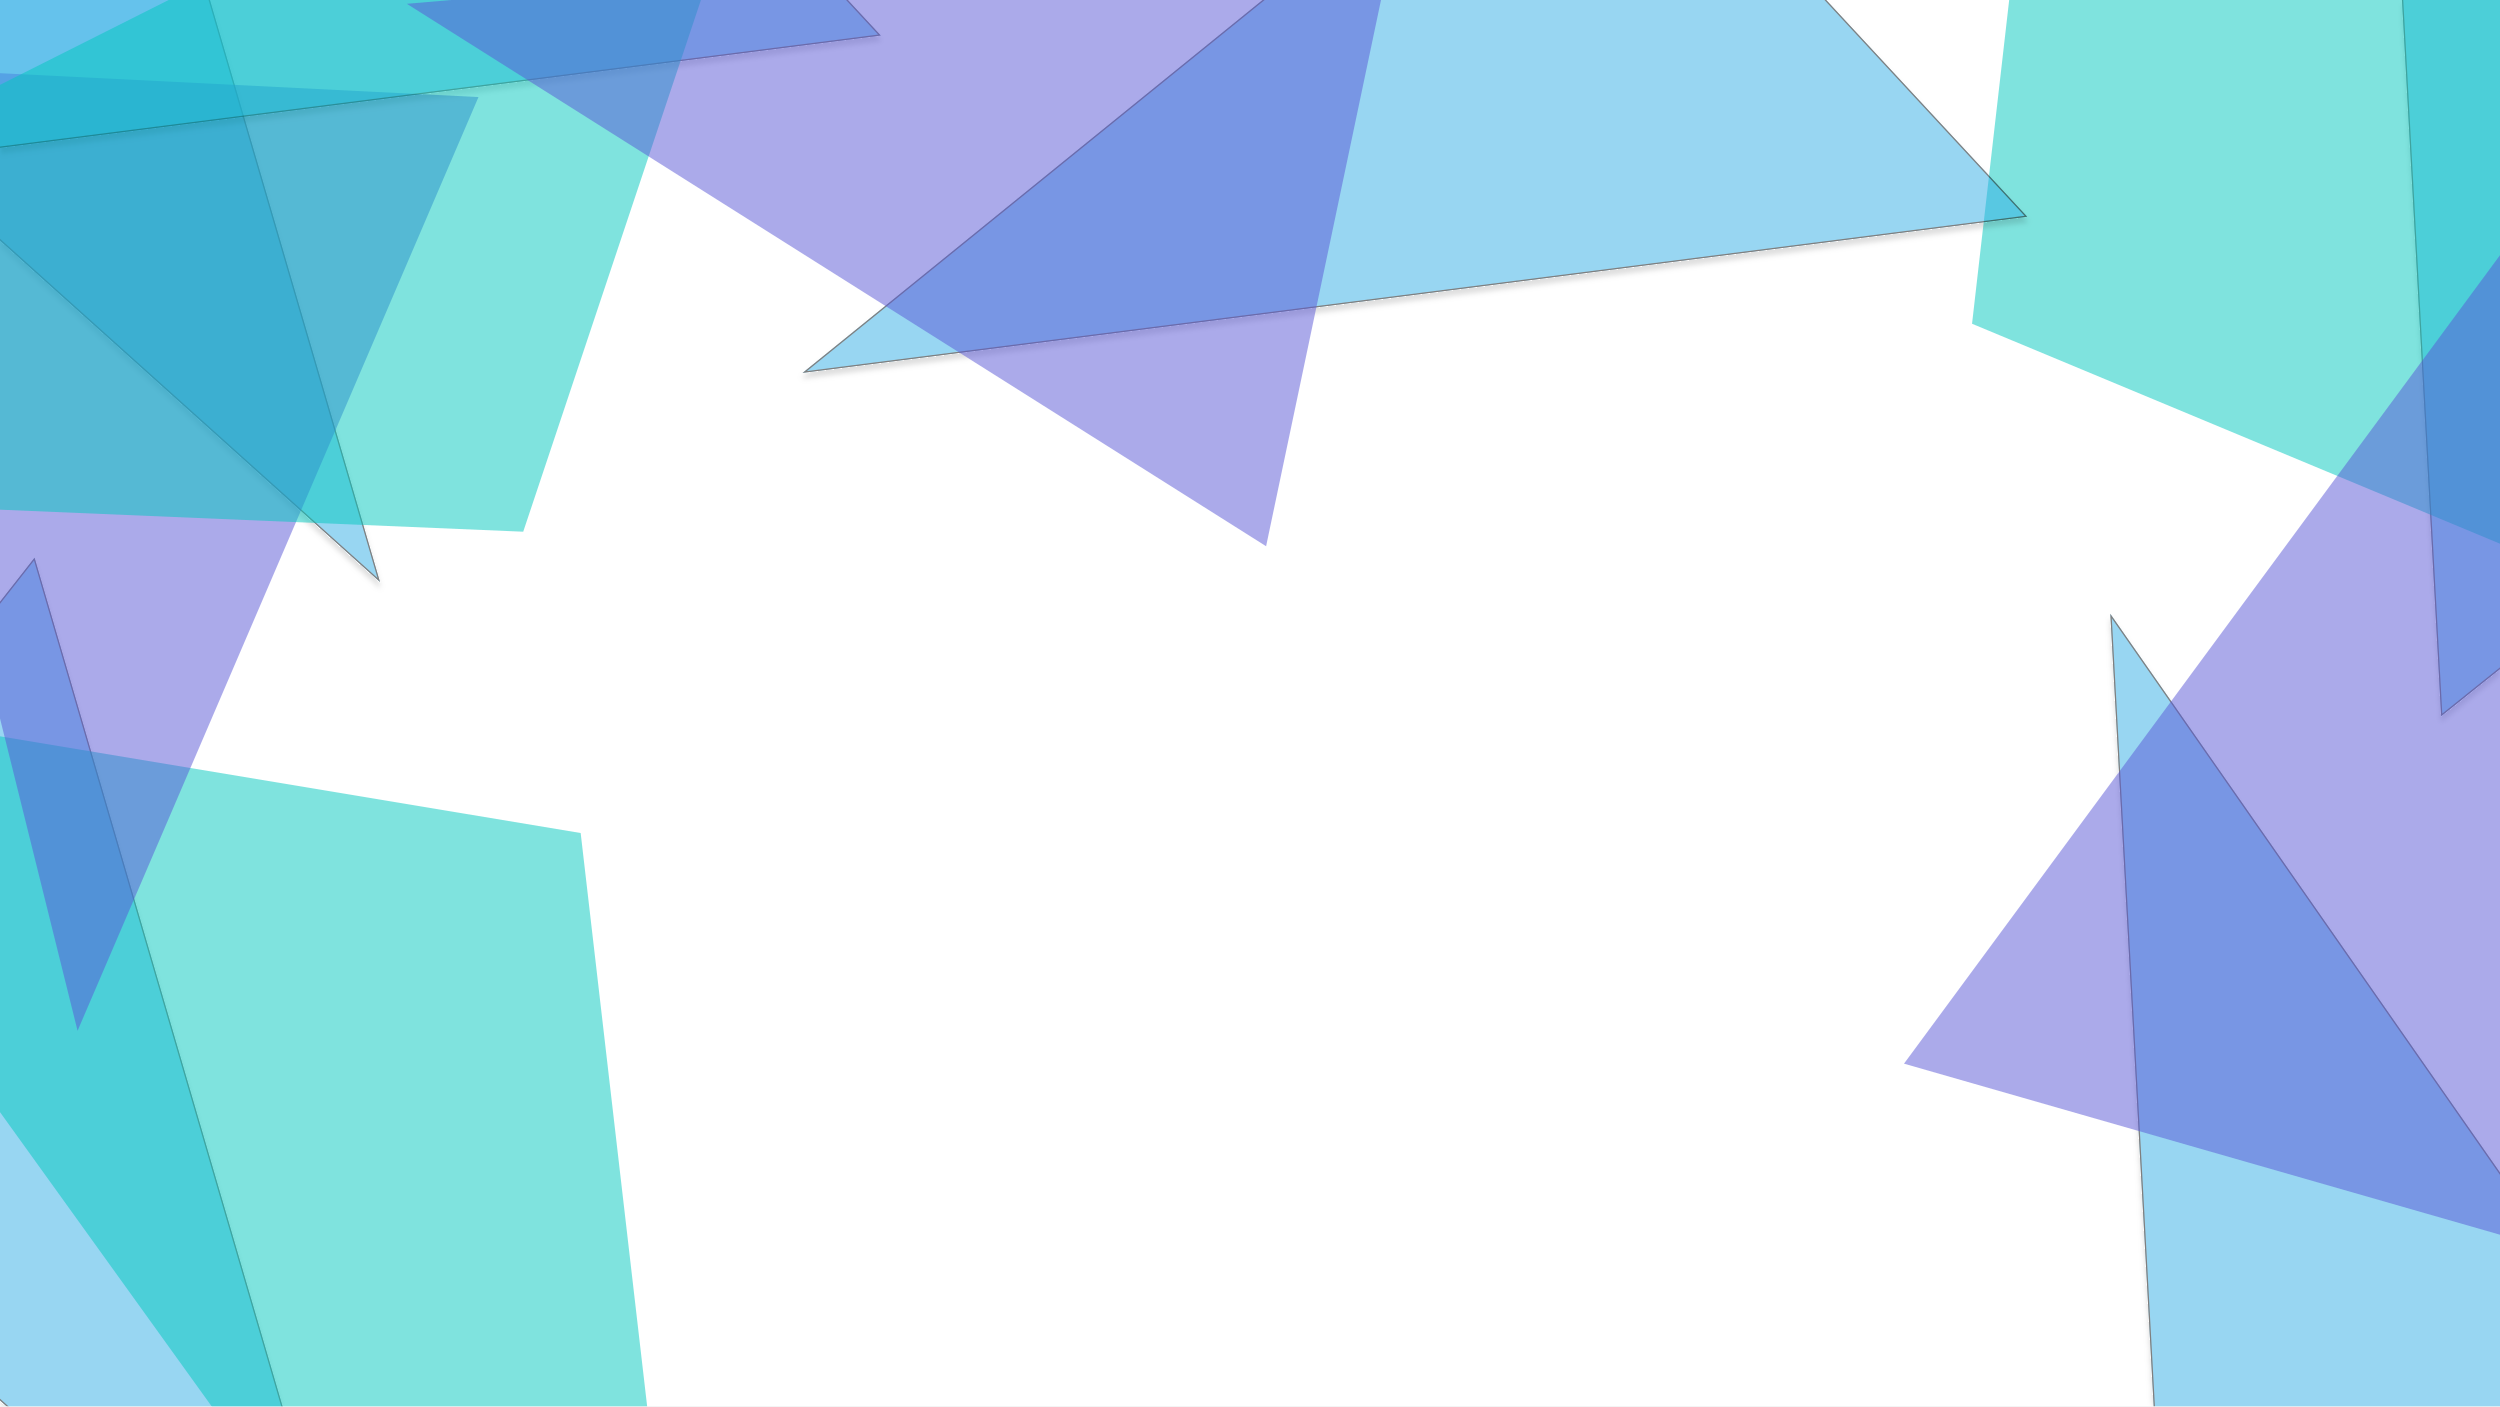
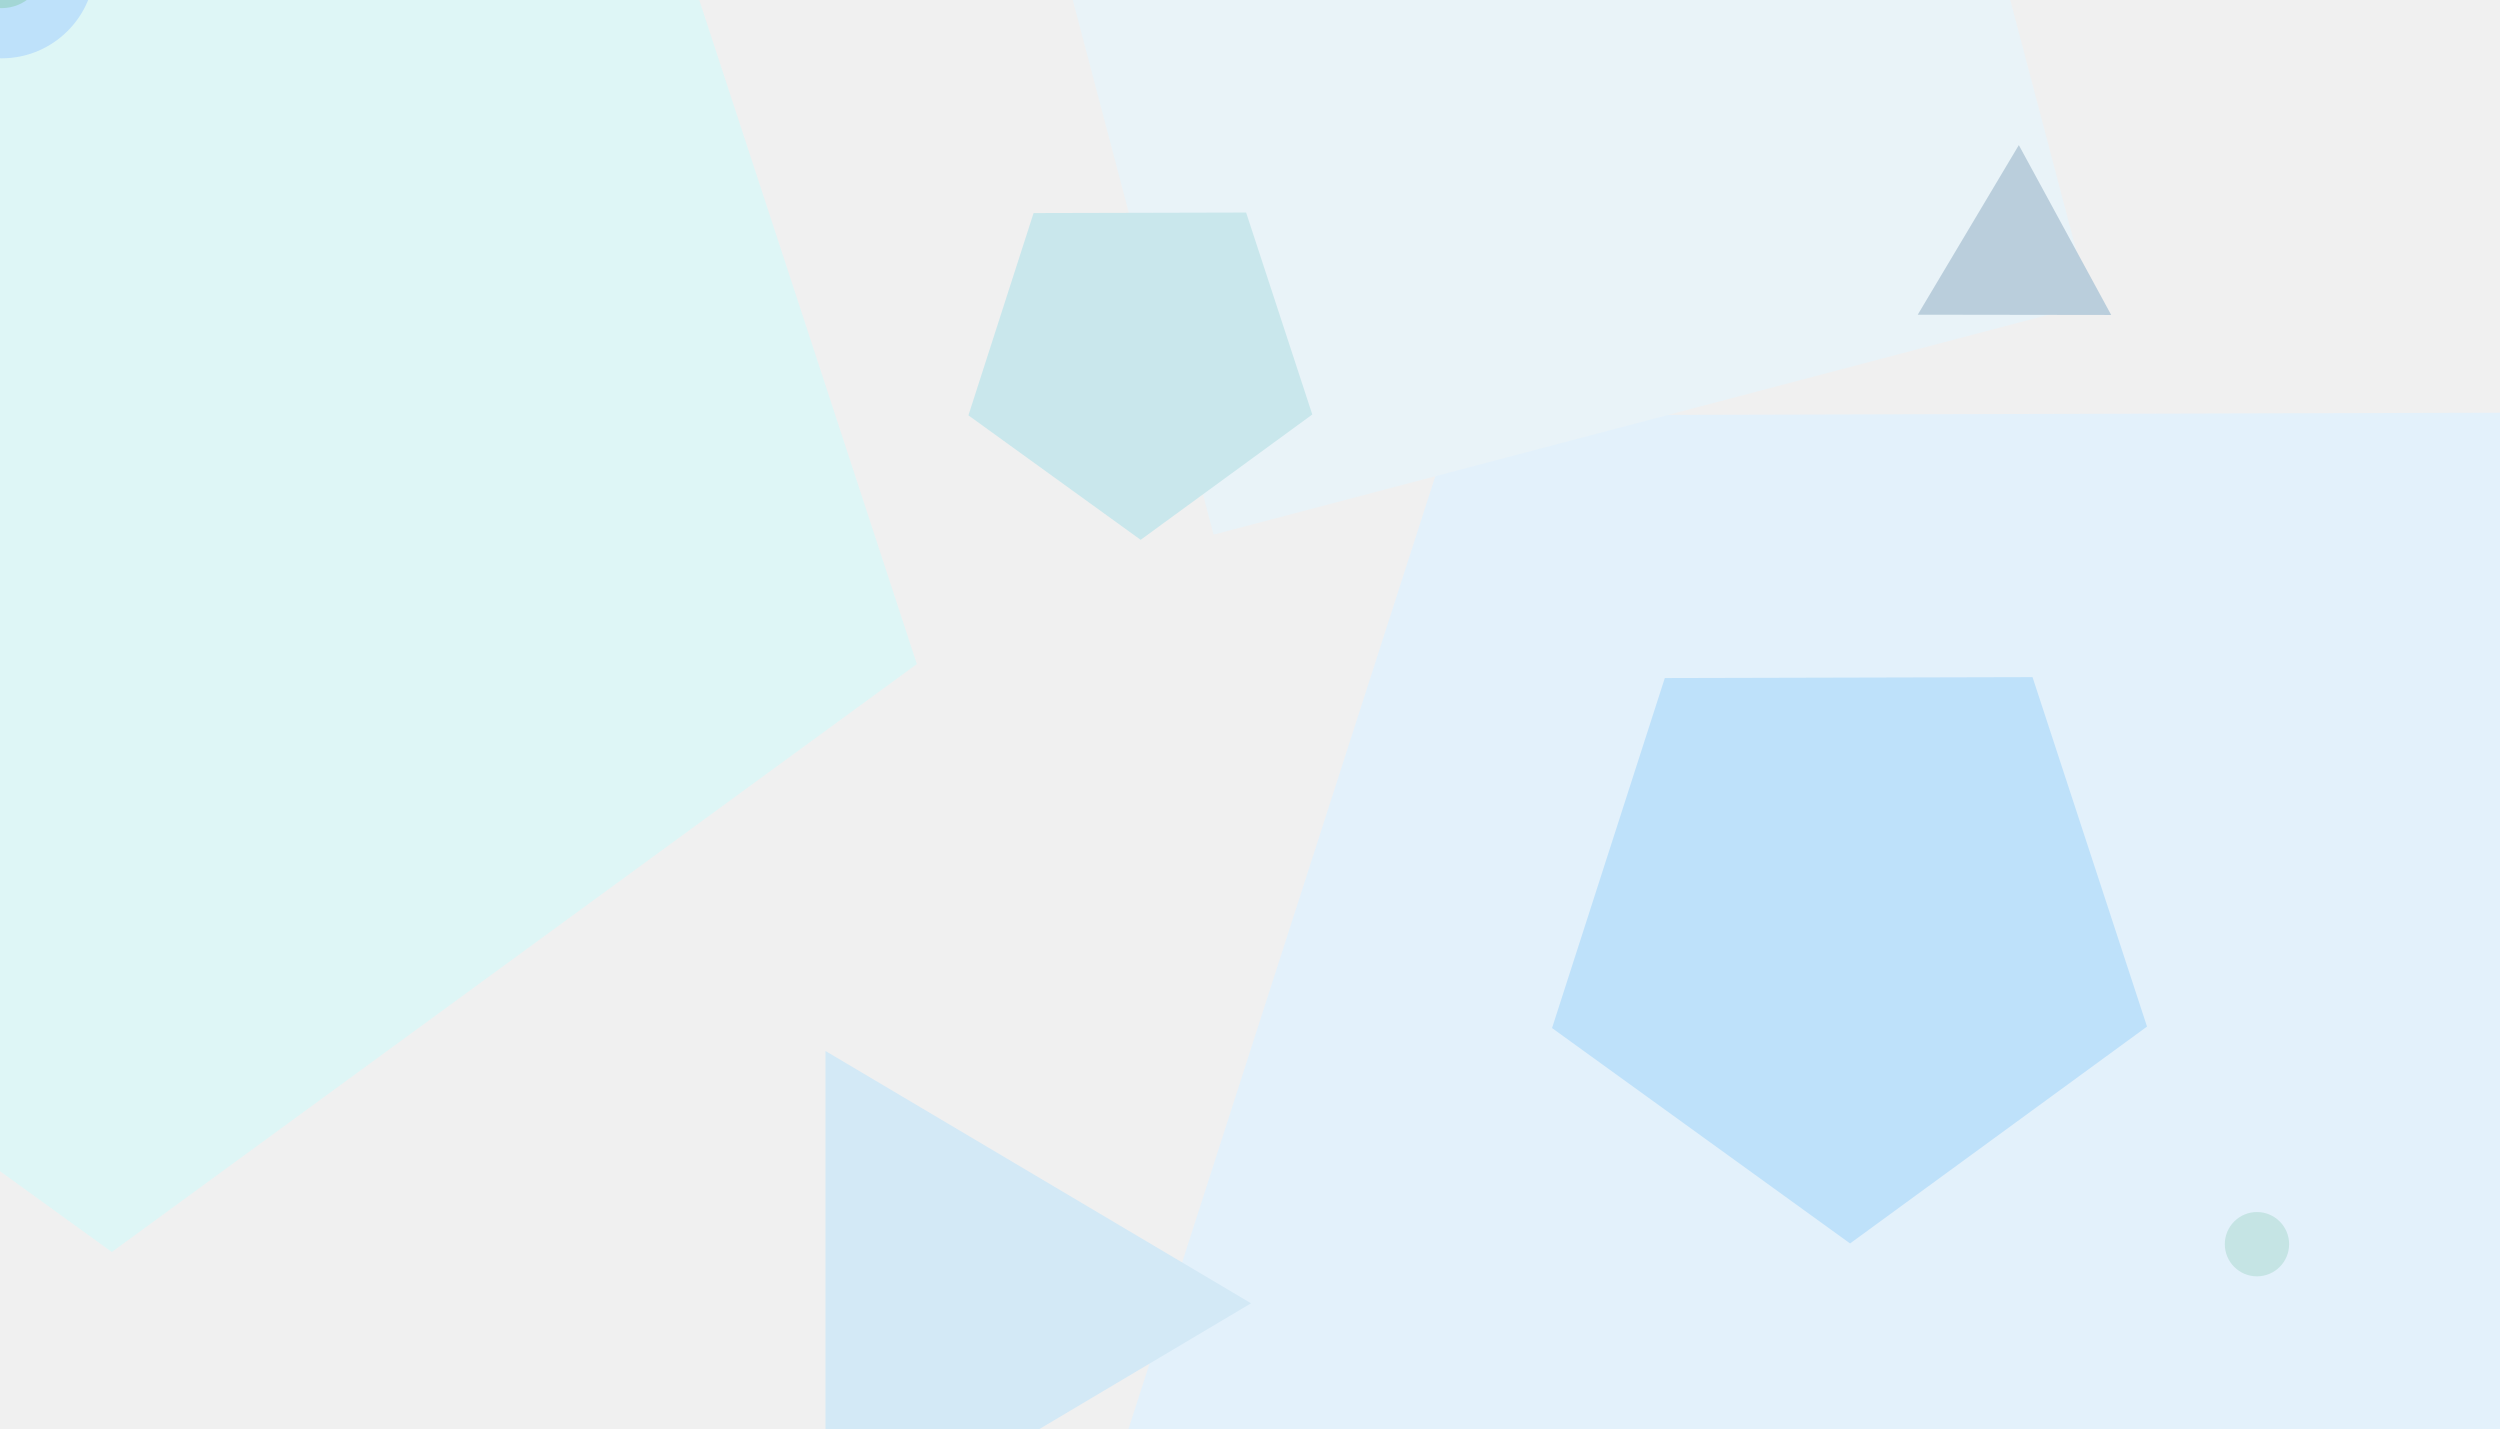
- <svg xmlns="http://www.w3.org/2000/svg" width="1920" height="1080" viewBox="0 0 1920 1080" fill="none">
-   <g clip-path="url(#clip0_103_25)">
-     <rect width="1920" height="1080" fill="white" />
-     <g opacity="0.5" filter="url(#filter0_d_103_25)">
-       <path d="M292.449 1338.42L26.499 428.414L-282.349 821.828L292.449 1338.42Z" fill="#32ADE6" />
-       <path d="M-281.679 821.729L291.571 1336.93L26.337 429.374L-281.679 821.729Z" stroke="black" />
+ <svg xmlns="http://www.w3.org/2000/svg" viewBox="0 0 700 400" shape-rendering="geometricPrecision" text-rendering="geometricPrecision">
+   <style>#eF5xupsjhLw3_tr {animation: eF5xupsjhLw3_tr__tr 12000ms linear infinite normal forwards}@keyframes eF5xupsjhLw3_tr__tr { 0% {transform: translate(1485.266px,923.7167px) rotate(107.8499deg)} 100% {transform: translate(1485.266px,923.7167px) rotate(252.1308deg)}} #eF5xupsjhLw4_tr {animation: eF5xupsjhLw4_tr__tr 12000ms linear infinite normal forwards}@keyframes eF5xupsjhLw4_tr__tr { 0% {transform: translate(1106.552px,11.47917px) rotate(-104.7552deg)} 100% {transform: translate(1106.552px,11.47917px) rotate(-194.7552deg)}} #eF5xupsjhLw5_tr {animation: eF5xupsjhLw5_tr__tr 12000ms linear infinite normal forwards}@keyframes eF5xupsjhLw5_tr__tr { 0% {transform: translate(77.95196px,316.5727px) rotate(179.8581deg)} 100% {transform: translate(77.95196px,316.5727px) rotate(107.8499deg)}} #eF5xupsjhLw6_to {animation: eF5xupsjhLw6_to__to 12000ms linear infinite normal forwards}@keyframes eF5xupsjhLw6_to__to { 0% {offset-distance: 0%} 50% {offset-distance: 49.379%} 100% {offset-distance: 100%}} #eF5xupsjhLw7_to {animation: eF5xupsjhLw7_to__to 12000ms linear infinite normal forwards}@keyframes eF5xupsjhLw7_to__to { 0% {transform: translate(1625.977px,922.2679px)} 33.333% {transform: translate(1567.951px,818.9081px)} 66.667% {transform: translate(1427.428px,987.534px)} 100% {transform: translate(1625.977px,922.2679px)}} #eF5xupsjhLw8_to {animation: eF5xupsjhLw8_to__to 12000ms linear infinite normal forwards}@keyframes eF5xupsjhLw8_to__to { 0% {offset-distance: 0%} 50% {offset-distance: 50.7%} 100% {offset-distance: 100%}} #eF5xupsjhLw9_tr {animation: eF5xupsjhLw9_tr__tr 12000ms linear infinite normal forwards}@keyframes eF5xupsjhLw9_tr__tr { 0% {transform: translate(1332.072px,696.2294px) rotate(179.8581deg)} 100% {transform: translate(1332.072px,696.2294px) rotate(323.8927deg)}} #eF5xupsjhLw10_tr {animation: eF5xupsjhLw10_tr__tr 12000ms linear infinite normal forwards}@keyframes eF5xupsjhLw10_tr__tr { 0% {transform: translate(820.8711px,284.1447px) rotate(179.8581deg)} 100% {transform: translate(820.8711px,284.1447px) rotate(-35.84248deg)}} #eF5xupsjhLw11_tr {animation: eF5xupsjhLw11_tr__tr 12000ms linear infinite normal forwards}@keyframes eF5xupsjhLw11_tr__tr { 0% {transform: translate(762.7432px,965.0734px) rotate(0deg)} 100% {transform: translate(762.7432px,965.0734px) rotate(360deg)}} #eF5xupsjhLw12_tr {animation: eF5xupsjhLw12_tr__tr 12000ms linear infinite normal forwards}@keyframes eF5xupsjhLw12_tr__tr { 0% {transform: translate(1474.52px,224.8097px) rotate(390.7982deg)} 100% {transform: translate(1474.52px,224.8097px) rotate(30.79819deg)}}</style>
+   <g transform="matrix(.388384 0 0 0.388384 0.446734-9.821674)">
+     <g id="eF5xupsjhLw3_tr" transform="translate(1485.266,923.7167) rotate(107.8499)">
+       <polygon points="0,-187.909 178.712,-58.067 110.45,152.021 -110.45,152.021 -178.712,-58.067 0,-187.909" transform="scale(3.947276,3.947276) translate(0,0)" fill="#e3f1fb" stroke-width="0" />
    </g>
-     <g opacity="0.5" filter="url(#filter1_d_103_25)">
-       <path d="M291.799 447.006L25.848 -463L-282.999 -69.586L291.799 447.006Z" fill="#32ADE6" />
-       <path d="M-282.33 -69.685L290.921 445.516L25.686 -462.039L-282.33 -69.685Z" stroke="black" />
+     <g id="eF5xupsjhLw4_tr" transform="translate(1106.552,11.47917) rotate(-104.7552)">
+       <rect width="274.17" height="274.17" rx="0" ry="0" transform="scale(2.383871,2.383871) translate(-137.0852,-137.0852)" fill="#e9f3f8" stroke-width="0" />
    </g>
-     <path opacity="0.5" d="M445.954 639.771L-235.913 526.186L561.28 1634.3L445.954 639.771Z" fill="#00C7BE" />
-     <path opacity="0.5" d="M59.569 791.666L213.526 433.105L367.483 74.544L-124.568 50.002L59.569 791.666Z" fill="#5856D6" />
-     <g opacity="0.5" filter="url(#filter2_d_103_25)">
-       <path d="M1823.05 -396.713L1874.85 549.943L2265.15 237.17L1823.05 -396.713Z" fill="#32ADE6" />
-       <path d="M2264.48 237.113L1823.57 -395.062L1875.23 549.044L2264.48 237.113Z" stroke="black" />
+     <g id="eF5xupsjhLw5_tr" transform="translate(77.95196,316.5727) rotate(179.8581)">
+       <polygon points="0,-187.909 178.712,-58.067 110.45,152.021 -110.45,152.021 -178.712,-58.067 0,-187.909" transform="scale(3.253384,3.253384) translate(0,0)" fill="#def6f6" stroke-width="0" />
    </g>
-     <g opacity="0.5" filter="url(#filter3_d_103_25)">
-       <path d="M1620.75 471.442L1672.55 1418.1L2062.85 1105.32L1620.75 471.442Z" fill="#32ADE6" />
-       <path d="M2062.18 1105.27L1621.27 473.093L1672.93 1417.2L2062.18 1105.27Z" stroke="black" />
+     <g id="eF5xupsjhLw6_to" style="offset-path:path('M182.88,901.477C182.88,819.603,543.98,653.846,593.966,782.977C643.952,912.109,182.88,986.923,182.88,901.477');offset-rotate:0deg">
+       <ellipse rx="289.448" ry="289.448" transform="scale(0.232635,0.232635) translate(0,0)" fill="#bee1fa" stroke-width="0" />
    </g>
-     <path opacity="0.5" d="M1514.53 248.644L2152.63 514.477L1628.64 -746.027L1514.53 248.644Z" fill="#00C7BE" />
-     <path opacity="0.5" d="M1925.35 188.699L1693.8 502.796L1462.26 816.894L1935.81 952.809L1925.35 188.699Z" fill="#5856D6" />
-     <g opacity="0.5" filter="url(#filter4_d_103_25)">
-       <path d="M-264.091 147.157L676.366 27.24L336.267 -339.494L-264.091 147.157Z" fill="#32ADE6" />
-       <path d="M336.259 -338.818L-262.482 146.524L675.443 26.929L336.259 -338.818Z" stroke="black" />
+     <g id="eF5xupsjhLw7_to" transform="translate(1625.977,922.2679)">
+       <ellipse rx="289.448" ry="289.448" transform="scale(0.080091,0.080091) translate(0,0)" fill="#c5e4e4" stroke-width="0" />
    </g>
-     <g opacity="0.5" filter="url(#filter5_d_103_25)">
-       <path d="M616.389 286.339L1556.85 166.422L1216.75 -200.312L616.389 286.339Z" fill="#32ADE6" />
-       <path d="M1216.74 -199.635L617.998 285.706L1555.92 166.111L1216.74 -199.635Z" stroke="black" />
+     <g id="eF5xupsjhLw8_to" style="offset-path:path('M1220.488,290.263C1110.854,377.293,903.033,181.545,1184.091,96.285C1465.148,11.026,1334.309,201.398,1220.488,290.263');offset-rotate:0deg">
+       <ellipse rx="289.448" ry="289.448" transform="scale(0.107632,0.107632) translate(0,0)" fill="#a3d6d5" stroke-width="0" />
    </g>
-     <path opacity="0.5" d="M401.83 408.349L620.965 -247.26L-598.48 366.248L401.83 408.349Z" fill="#00C7BE" />
-     <path opacity="0.5" d="M312.42 2.922L642.394 211.216L972.367 419.51L1073.79 -62.601L312.42 2.922Z" fill="#5856D6" />
+     <g id="eF5xupsjhLw9_tr" transform="translate(1332.072,696.2294) rotate(179.8581)">
+       <polygon points="0,-187.909 178.712,-58.067 110.45,152.021 -110.45,152.021 -178.712,-58.067 0,-187.909" transform="scale(1.200094,1.200094) translate(0,0)" fill="#bee1fa" stroke-width="0" />
+     </g>
+     <g id="eF5xupsjhLw10_tr" transform="translate(820.8711,284.1447) rotate(179.8581)">
+       <polygon points="0,-187.909 178.712,-58.067 110.45,152.021 -110.45,152.021 -178.712,-58.067 0,-187.909" transform="scale(0.6936,0.6936) translate(0,0)" fill="#c9e7ec" stroke-width="0" />
+     </g>
+     <g id="eF5xupsjhLw11_tr" transform="translate(762.7432,965.0734) rotate(0)">
+       <path d="M0,0v277.977L234.17,138.841L0,0Z" transform="scale(1.31015,1.31015) translate(-128.8227,-138.9887)" fill="#d3e9f6" stroke-width="3.6" />
+     </g>
+     <g id="eF5xupsjhLw12_tr" transform="translate(1474.52,224.8097) rotate(390.7982)">
+       <path d="M0,0v277.977L234.17,138.841L0,0Z" transform="scale(0.512094,0.512094) translate(-128.8227,-138.9887)" fill="#bacedc" stroke-width="3.6" />
+     </g>
  </g>
-   <defs>
-     <filter id="filter0_d_103_25" x="-286.35" y="428.414" width="582.799" height="918.005" filterUnits="userSpaceOnUse" color-interpolation-filters="sRGB">
-       <feFlood flood-opacity="0" result="BackgroundImageFix" />
-       <feColorMatrix in="SourceAlpha" type="matrix" values="0 0 0 0 0 0 0 0 0 0 0 0 0 0 0 0 0 0 127 0" result="hardAlpha" />
-       <feOffset dy="4" />
-       <feGaussianBlur stdDeviation="2" />
-       <feComposite in2="hardAlpha" operator="out" />
-       <feColorMatrix type="matrix" values="0 0 0 0 0 0 0 0 0 0 0 0 0 0 0 0 0 0 0.25 0" />
-       <feBlend mode="normal" in2="BackgroundImageFix" result="effect1_dropShadow_103_25" />
-       <feBlend mode="normal" in="SourceGraphic" in2="effect1_dropShadow_103_25" result="shape" />
-     </filter>
-     <filter id="filter1_d_103_25" x="-287" y="-463" width="582.799" height="918.005" filterUnits="userSpaceOnUse" color-interpolation-filters="sRGB">
-       <feFlood flood-opacity="0" result="BackgroundImageFix" />
-       <feColorMatrix in="SourceAlpha" type="matrix" values="0 0 0 0 0 0 0 0 0 0 0 0 0 0 0 0 0 0 127 0" result="hardAlpha" />
-       <feOffset dy="4" />
-       <feGaussianBlur stdDeviation="2" />
-       <feComposite in2="hardAlpha" operator="out" />
-       <feColorMatrix type="matrix" values="0 0 0 0 0 0 0 0 0 0 0 0 0 0 0 0 0 0 0.25 0" />
-       <feBlend mode="normal" in2="BackgroundImageFix" result="effect1_dropShadow_103_25" />
-       <feBlend mode="normal" in="SourceGraphic" in2="effect1_dropShadow_103_25" result="shape" />
-     </filter>
-     <filter id="filter2_d_103_25" x="1819.05" y="-396.713" width="450.102" height="954.655" filterUnits="userSpaceOnUse" color-interpolation-filters="sRGB">
-       <feFlood flood-opacity="0" result="BackgroundImageFix" />
-       <feColorMatrix in="SourceAlpha" type="matrix" values="0 0 0 0 0 0 0 0 0 0 0 0 0 0 0 0 0 0 127 0" result="hardAlpha" />
-       <feOffset dy="4" />
-       <feGaussianBlur stdDeviation="2" />
-       <feComposite in2="hardAlpha" operator="out" />
-       <feColorMatrix type="matrix" values="0 0 0 0 0 0 0 0 0 0 0 0 0 0 0 0 0 0 0.25 0" />
-       <feBlend mode="normal" in2="BackgroundImageFix" result="effect1_dropShadow_103_25" />
-       <feBlend mode="normal" in="SourceGraphic" in2="effect1_dropShadow_103_25" result="shape" />
-     </filter>
-     <filter id="filter3_d_103_25" x="1616.75" y="471.442" width="450.102" height="954.655" filterUnits="userSpaceOnUse" color-interpolation-filters="sRGB">
-       <feFlood flood-opacity="0" result="BackgroundImageFix" />
-       <feColorMatrix in="SourceAlpha" type="matrix" values="0 0 0 0 0 0 0 0 0 0 0 0 0 0 0 0 0 0 127 0" result="hardAlpha" />
-       <feOffset dy="4" />
-       <feGaussianBlur stdDeviation="2" />
-       <feComposite in2="hardAlpha" operator="out" />
-       <feColorMatrix type="matrix" values="0 0 0 0 0 0 0 0 0 0 0 0 0 0 0 0 0 0 0.25 0" />
-       <feBlend mode="normal" in2="BackgroundImageFix" result="effect1_dropShadow_103_25" />
-       <feBlend mode="normal" in="SourceGraphic" in2="effect1_dropShadow_103_25" result="shape" />
-     </filter>
-     <filter id="filter4_d_103_25" x="-268.092" y="-339.494" width="948.457" height="494.652" filterUnits="userSpaceOnUse" color-interpolation-filters="sRGB">
-       <feFlood flood-opacity="0" result="BackgroundImageFix" />
-       <feColorMatrix in="SourceAlpha" type="matrix" values="0 0 0 0 0 0 0 0 0 0 0 0 0 0 0 0 0 0 127 0" result="hardAlpha" />
-       <feOffset dy="4" />
-       <feGaussianBlur stdDeviation="2" />
-       <feComposite in2="hardAlpha" operator="out" />
-       <feColorMatrix type="matrix" values="0 0 0 0 0 0 0 0 0 0 0 0 0 0 0 0 0 0 0.25 0" />
-       <feBlend mode="normal" in2="BackgroundImageFix" result="effect1_dropShadow_103_25" />
-       <feBlend mode="normal" in="SourceGraphic" in2="effect1_dropShadow_103_25" result="shape" />
-     </filter>
-     <filter id="filter5_d_103_25" x="612.389" y="-200.312" width="948.457" height="494.652" filterUnits="userSpaceOnUse" color-interpolation-filters="sRGB">
-       <feFlood flood-opacity="0" result="BackgroundImageFix" />
-       <feColorMatrix in="SourceAlpha" type="matrix" values="0 0 0 0 0 0 0 0 0 0 0 0 0 0 0 0 0 0 127 0" result="hardAlpha" />
-       <feOffset dy="4" />
-       <feGaussianBlur stdDeviation="2" />
-       <feComposite in2="hardAlpha" operator="out" />
-       <feColorMatrix type="matrix" values="0 0 0 0 0 0 0 0 0 0 0 0 0 0 0 0 0 0 0.25 0" />
-       <feBlend mode="normal" in2="BackgroundImageFix" result="effect1_dropShadow_103_25" />
-       <feBlend mode="normal" in="SourceGraphic" in2="effect1_dropShadow_103_25" result="shape" />
-     </filter>
-     <clipPath id="clip0_103_25">
-       <rect width="1920" height="1080" fill="white" />
-     </clipPath>
-   </defs>
</svg>
